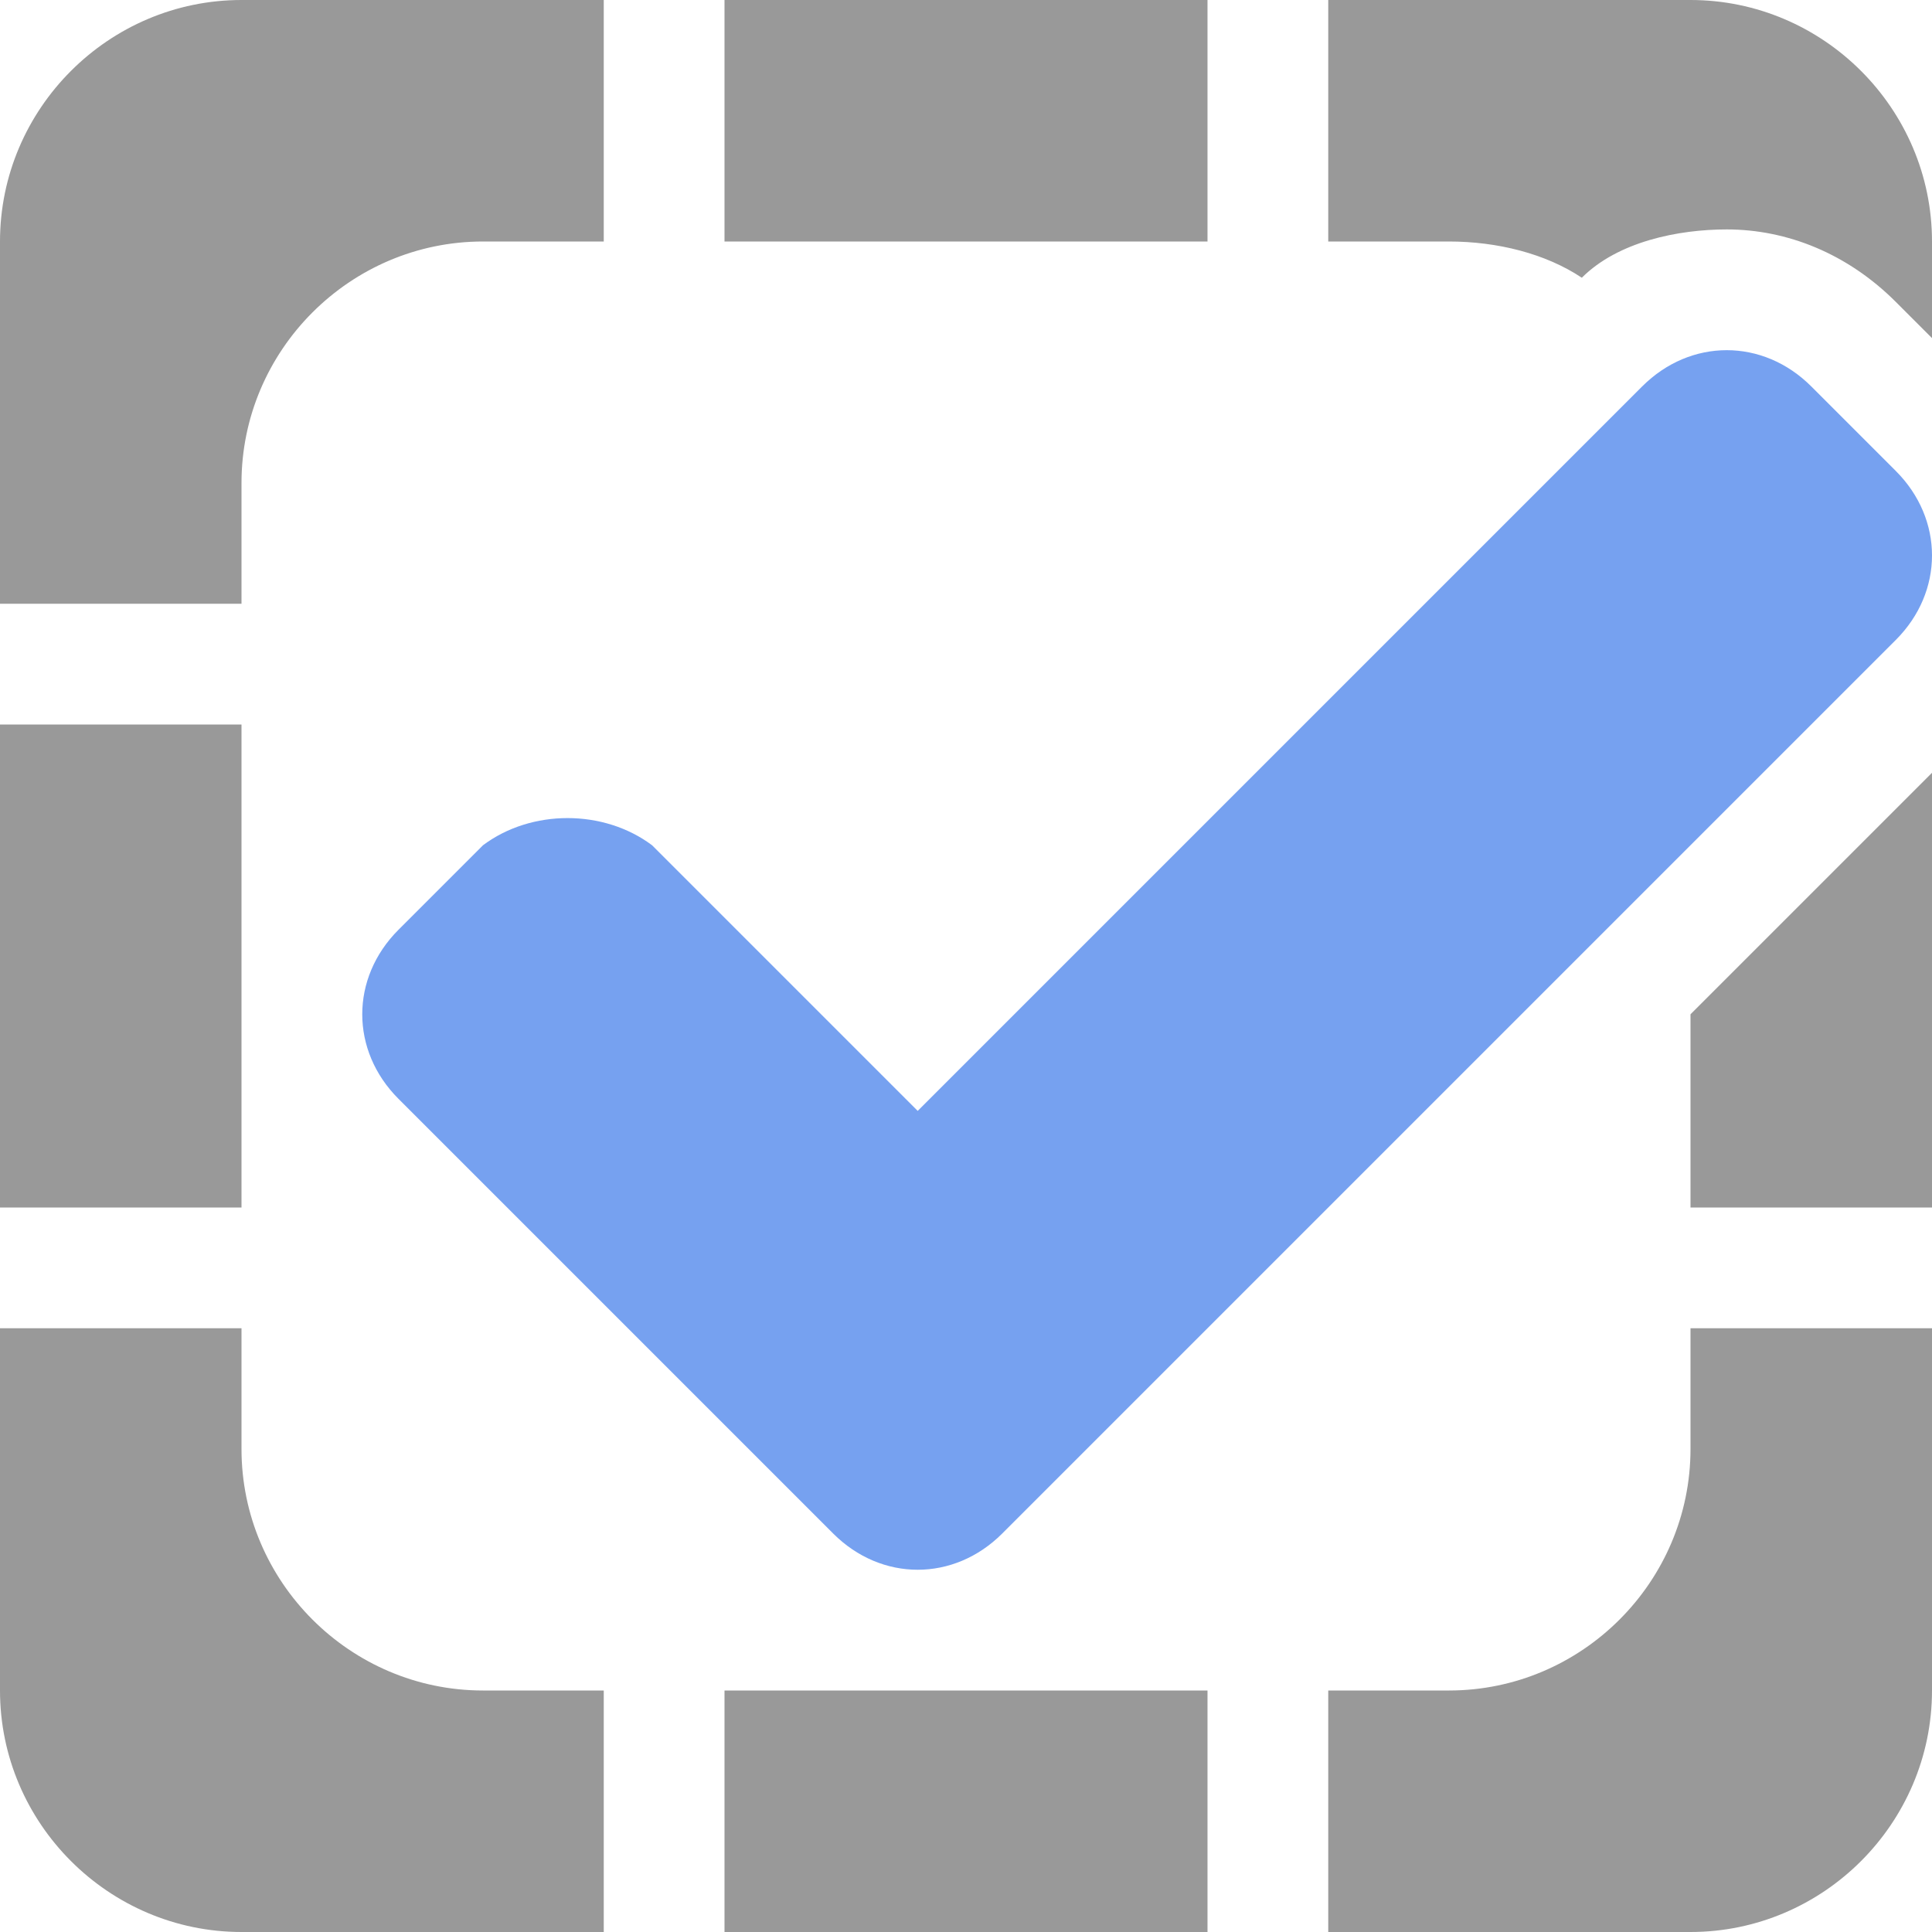
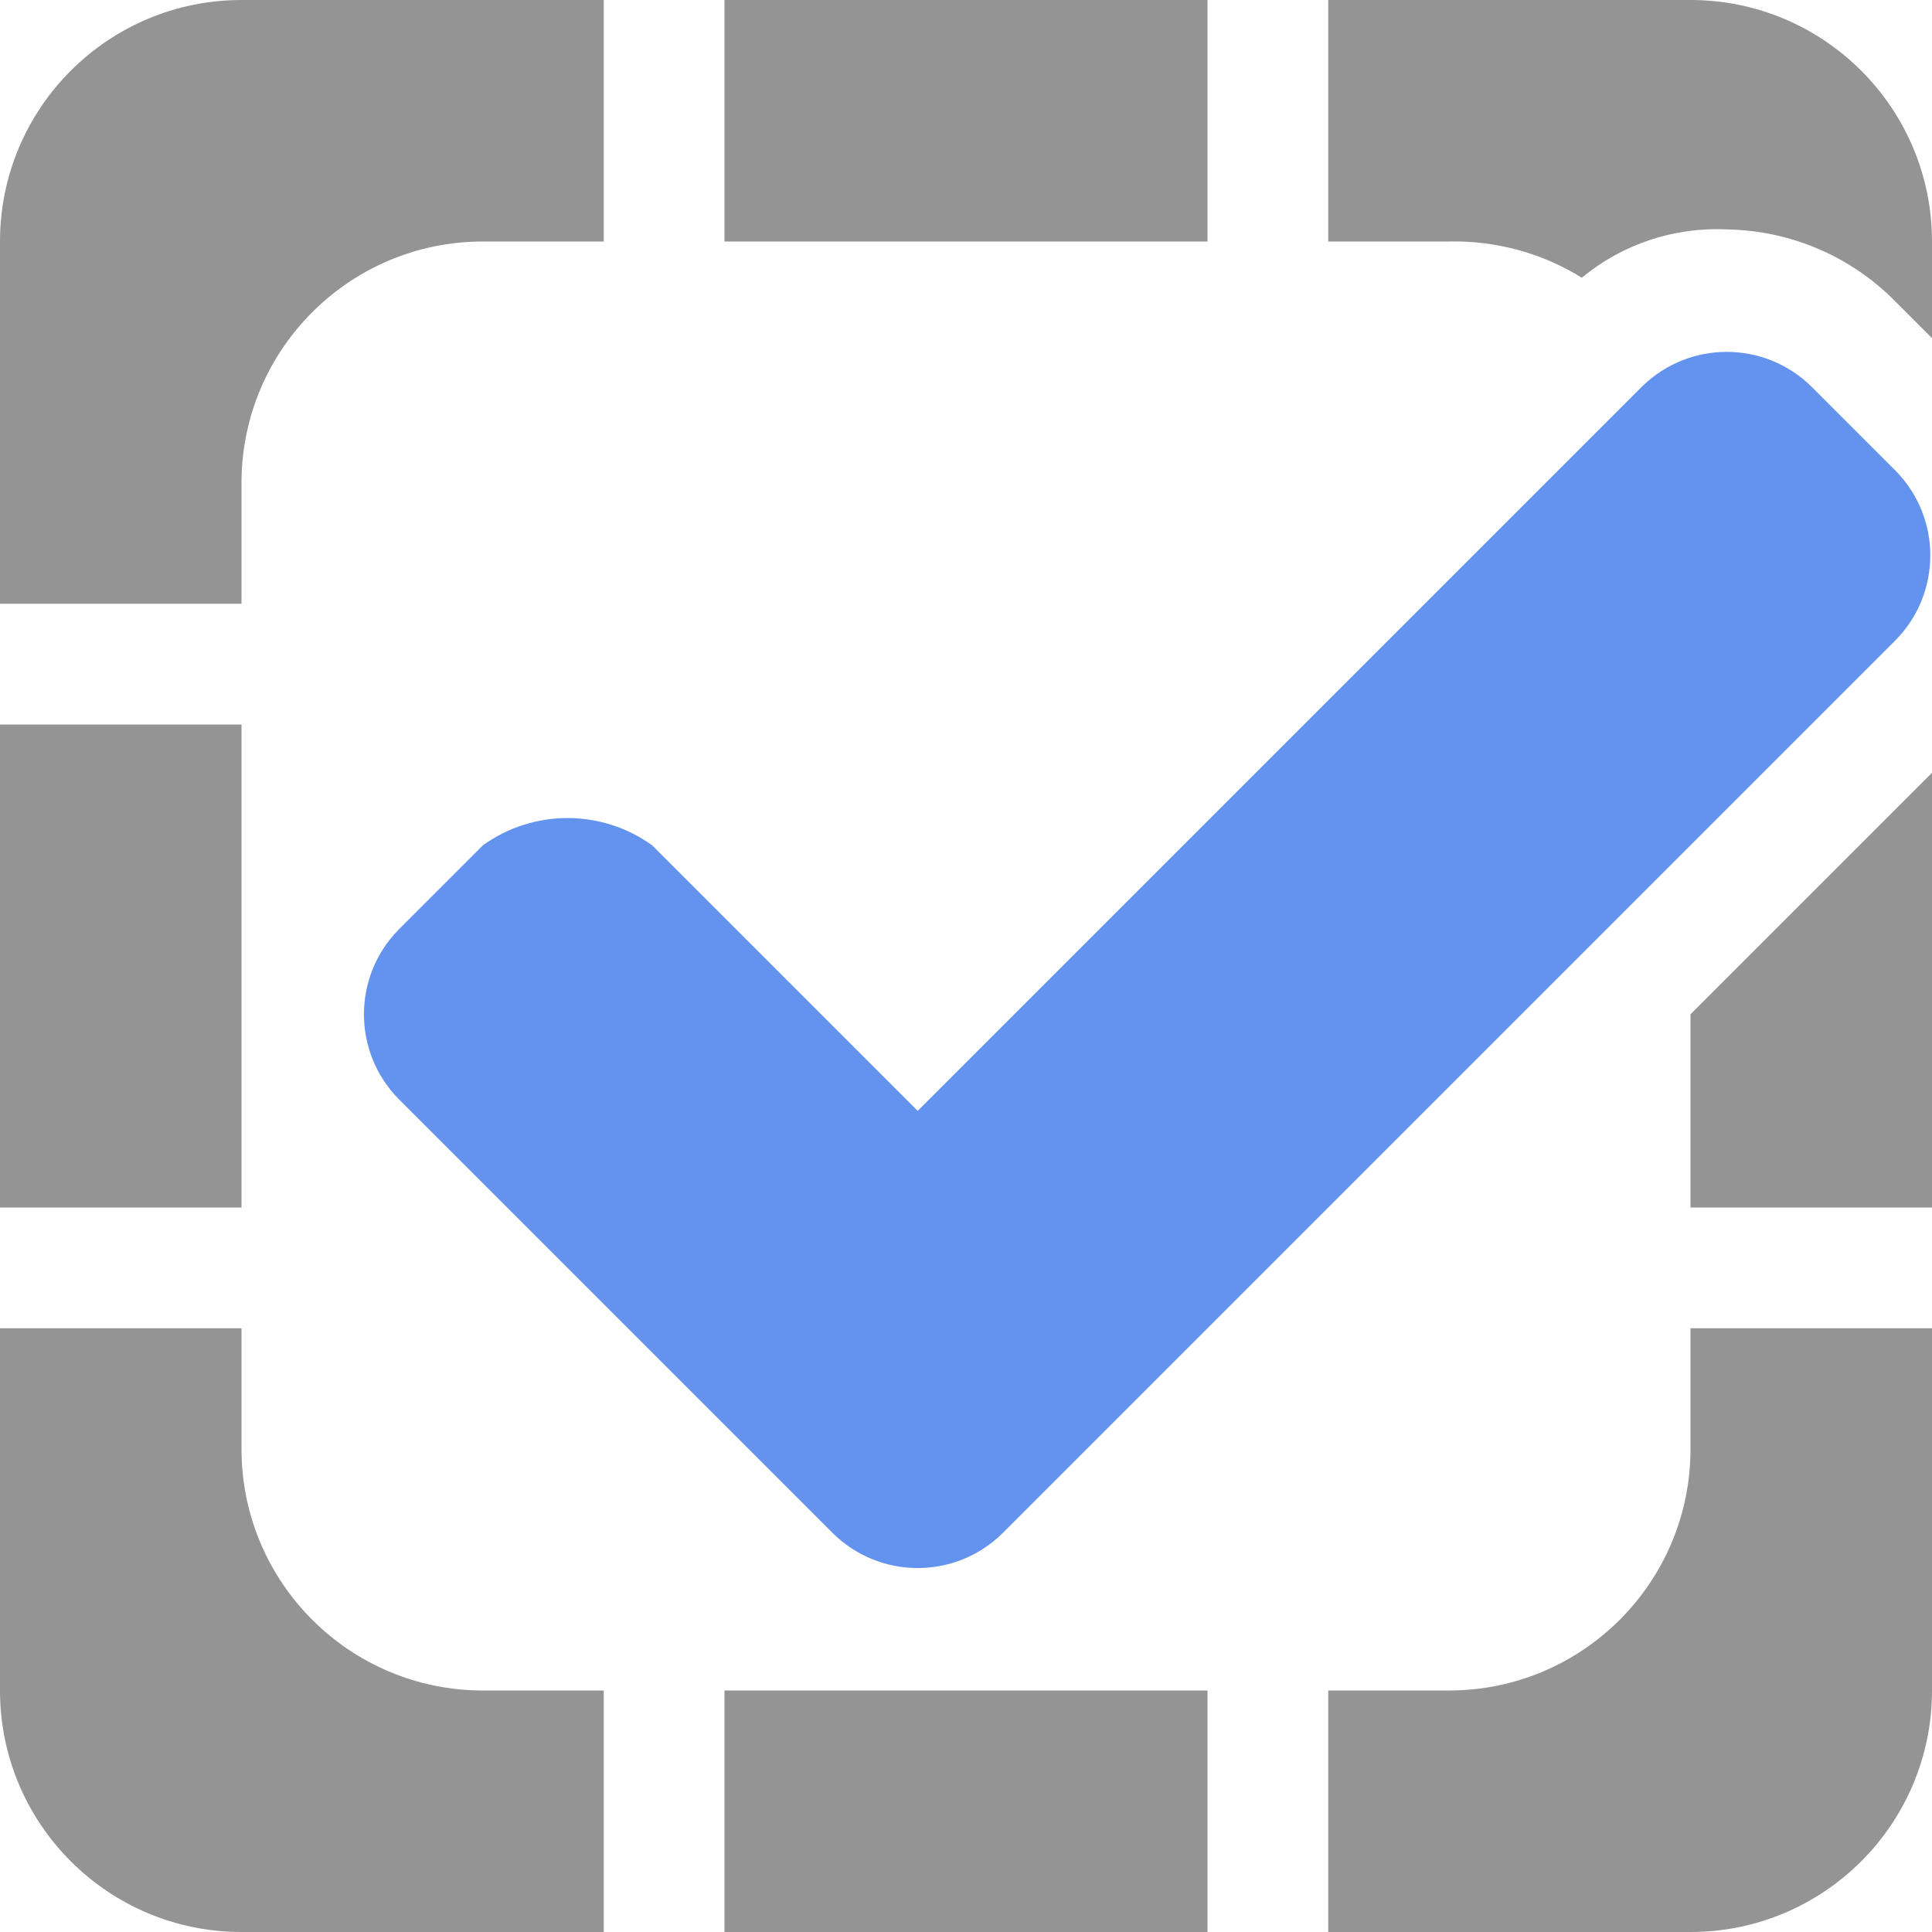
- <svg xmlns="http://www.w3.org/2000/svg" width="16" height="16" viewBox="0 0 16 16" preserveAspectRatio="xMinYMid meet" overflow="visible">
-   <path d="M10 0v2H6V0h4zm1 2h1c.4 0 .8.1 1.1.3.3-.3.8-.4 1.2-.4.5 0 1 .2 1.4.6l.3.3V2c0-1.1-.9-2-2-2h-3v2zm3 8h2V6.4l-2 2V10zm0 1v1c0 1.1-.9 2-2 2h-1v2h3c1.1 0 2-.9 2-2v-3h-2zm-4 5v-2H6v2h4zm-5-2H4c-1.1 0-2-.9-2-2v-1H0v3c0 1.1.9 2 2 2h3v-2zm-5-4h2V6H0v4zm2-5V4c0-1.1.9-2 2-2h1V0H2C.9 0 0 .9 0 2v3h2z" fill="#999" />
-   <path d="M15.7 3.9l-.7-.7c-.4-.4-1-.4-1.4 0l-6 6L5.4 7c-.4-.3-1-.3-1.4 0l-.7.7c-.4.4-.4 1 0 1.4l3.6 3.6c.4.4 1 .4 1.4 0l7.4-7.4c.4-.4.4-1 0-1.4z" fill="#76A1F0" />
+ <svg xmlns="http://www.w3.org/2000/svg" viewBox="0 0 16 16" preserveAspectRatio="xMinYMid meet">
+   <path d="M10,0V2H6V0Zm1,2h1a2,2,0,0,1,1.1.3,1.75,1.75,0,0,1,1.2-.4,2,2,0,0,1,1.4.6l.3.3V2a2,2,0,0,0-2-2H11Zm3,8h2V6.4l-2,2Zm0,1v1a2,2,0,0,1-2,2H11v2h3a2,2,0,0,0,2-2V11Zm-4,5V14H6v2ZM5,14H4a2,2,0,0,1-2-2V11H0v3a2,2,0,0,0,2,2H5ZM0,10H2V6H0ZM2,5V4A2,2,0,0,1,4,2H5V0H2A2,2,0,0,0,0,2V5Z" fill="#949494" />
+   <path d="M15.7,3.9,15,3.2a1,1,0,0,0-1.4,0l-6,6L5.4,7A1.2,1.2,0,0,0,4,7l-.7.7a1,1,0,0,0,0,1.4l3.6,3.6a1,1,0,0,0,1.4,0l7.4-7.4A1,1,0,0,0,15.7,3.9Z" fill="#6393ee" />
</svg>
